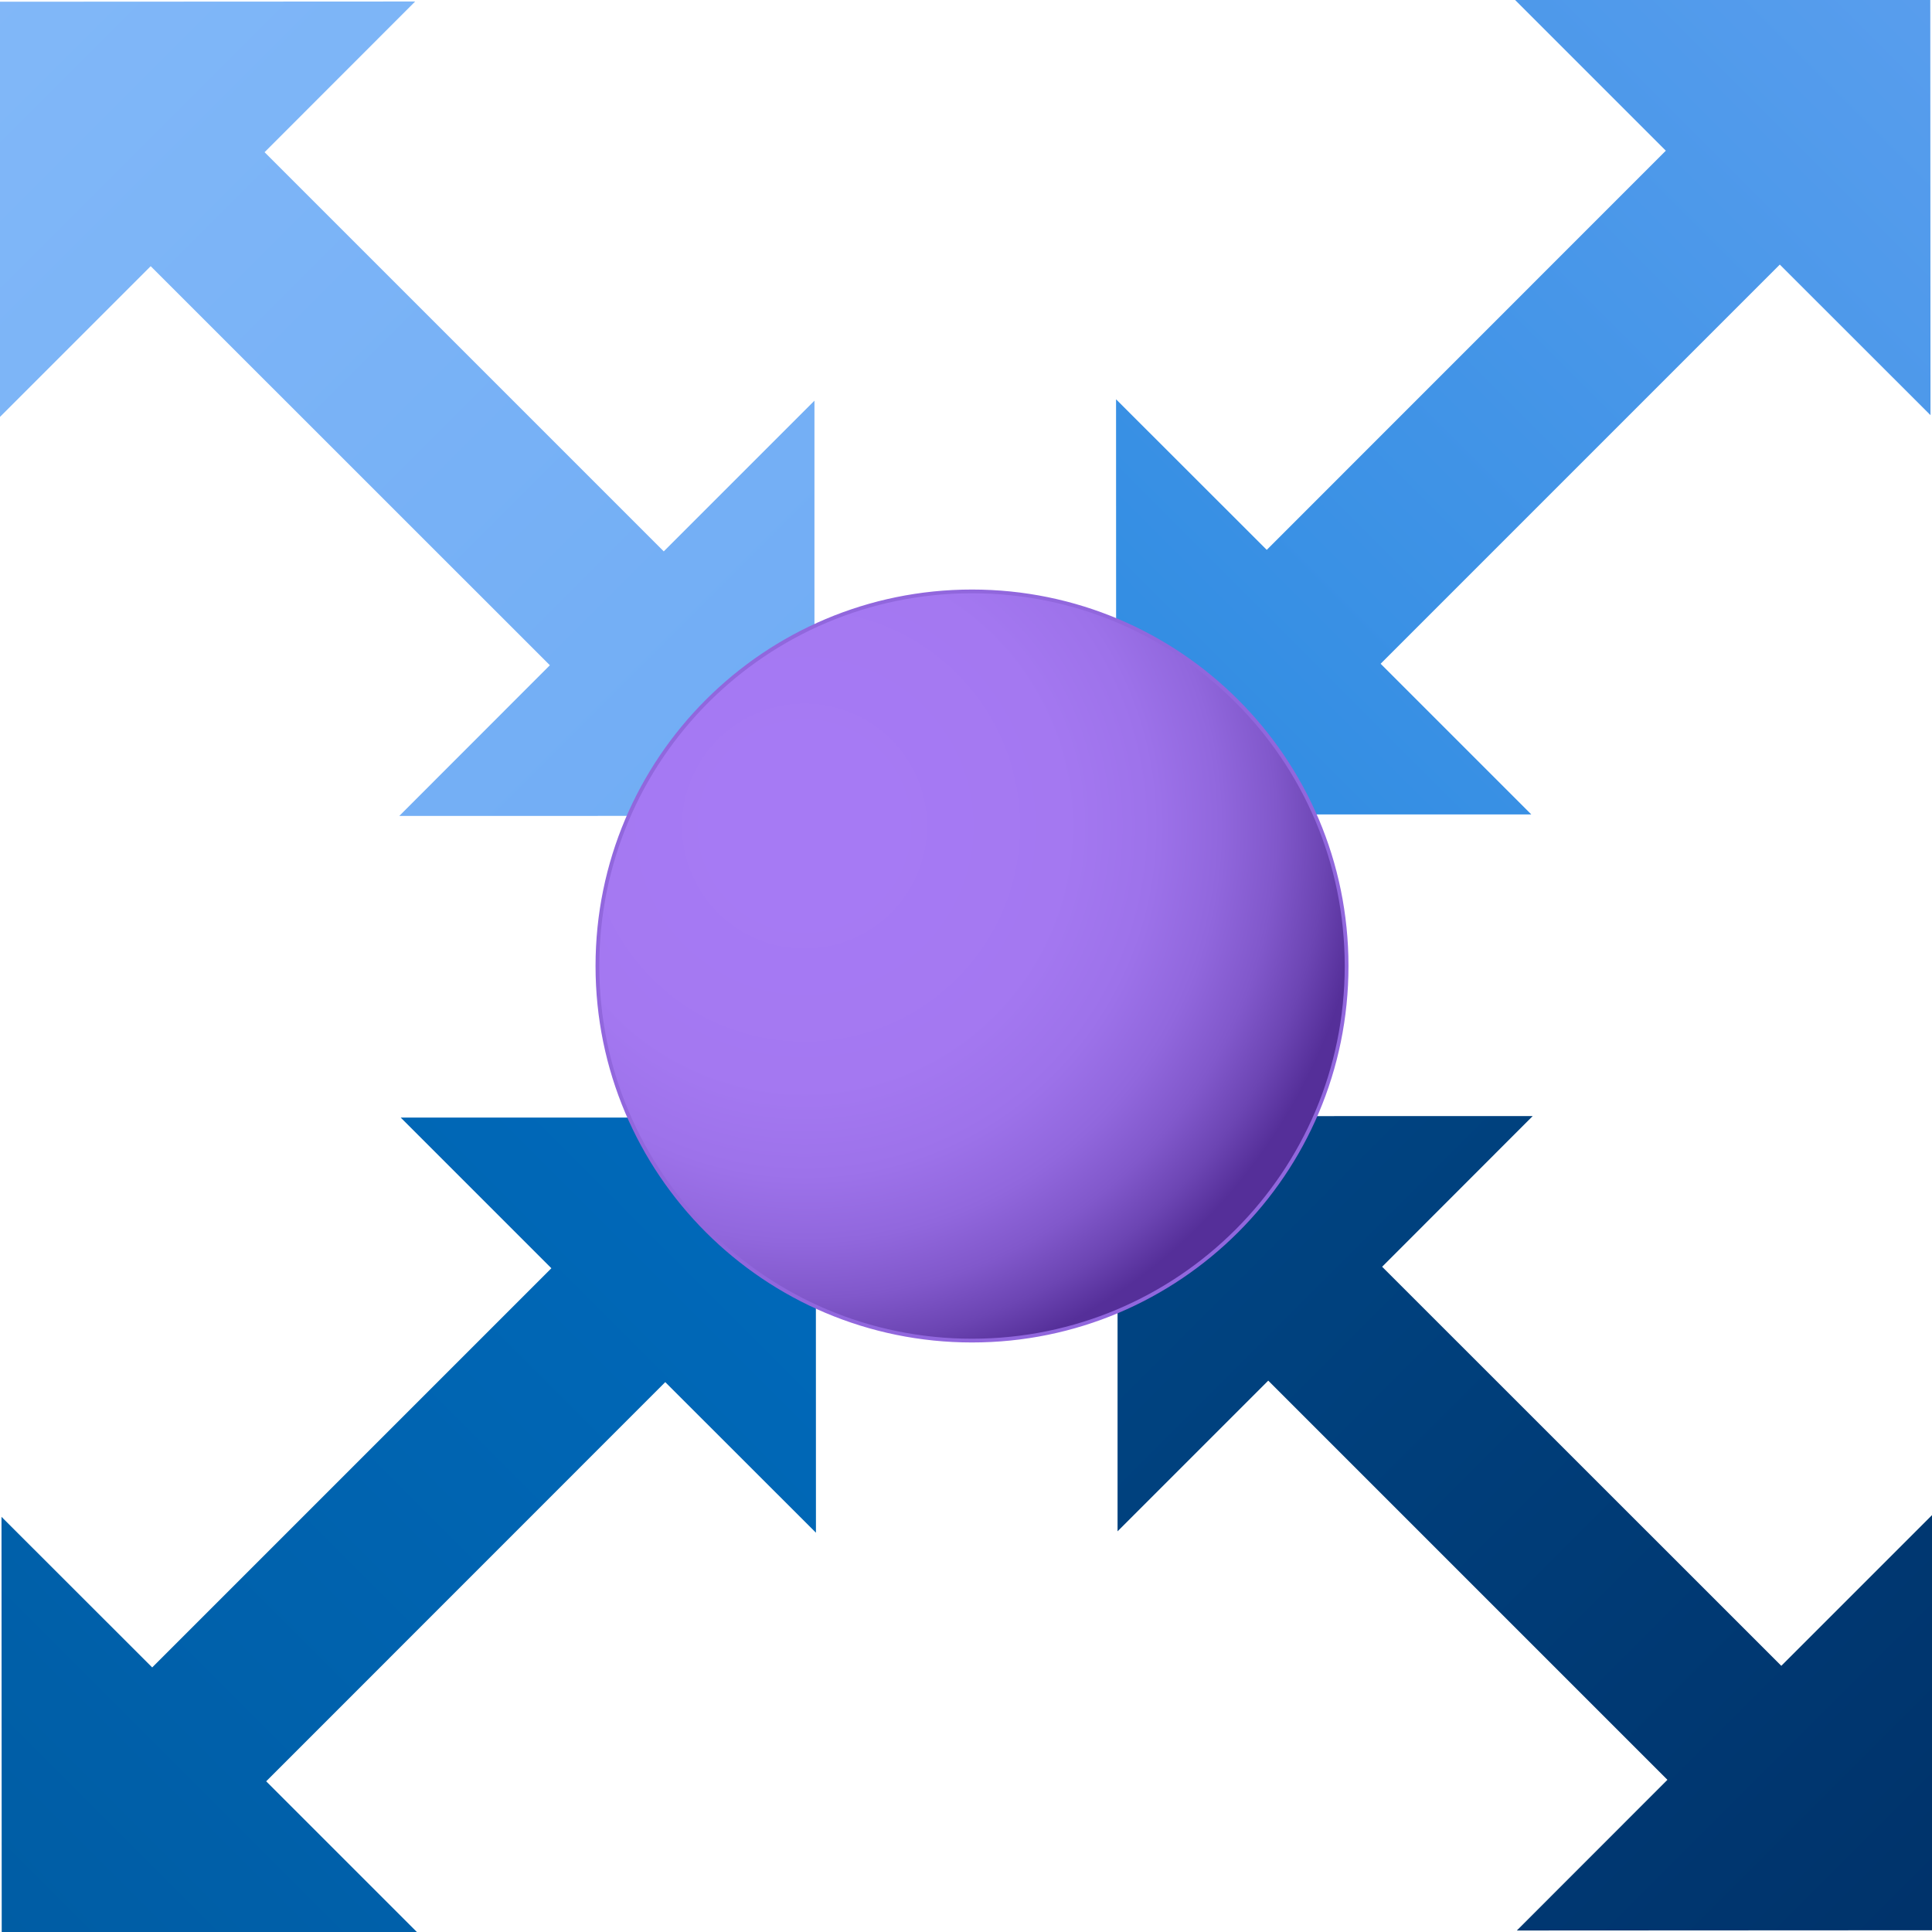
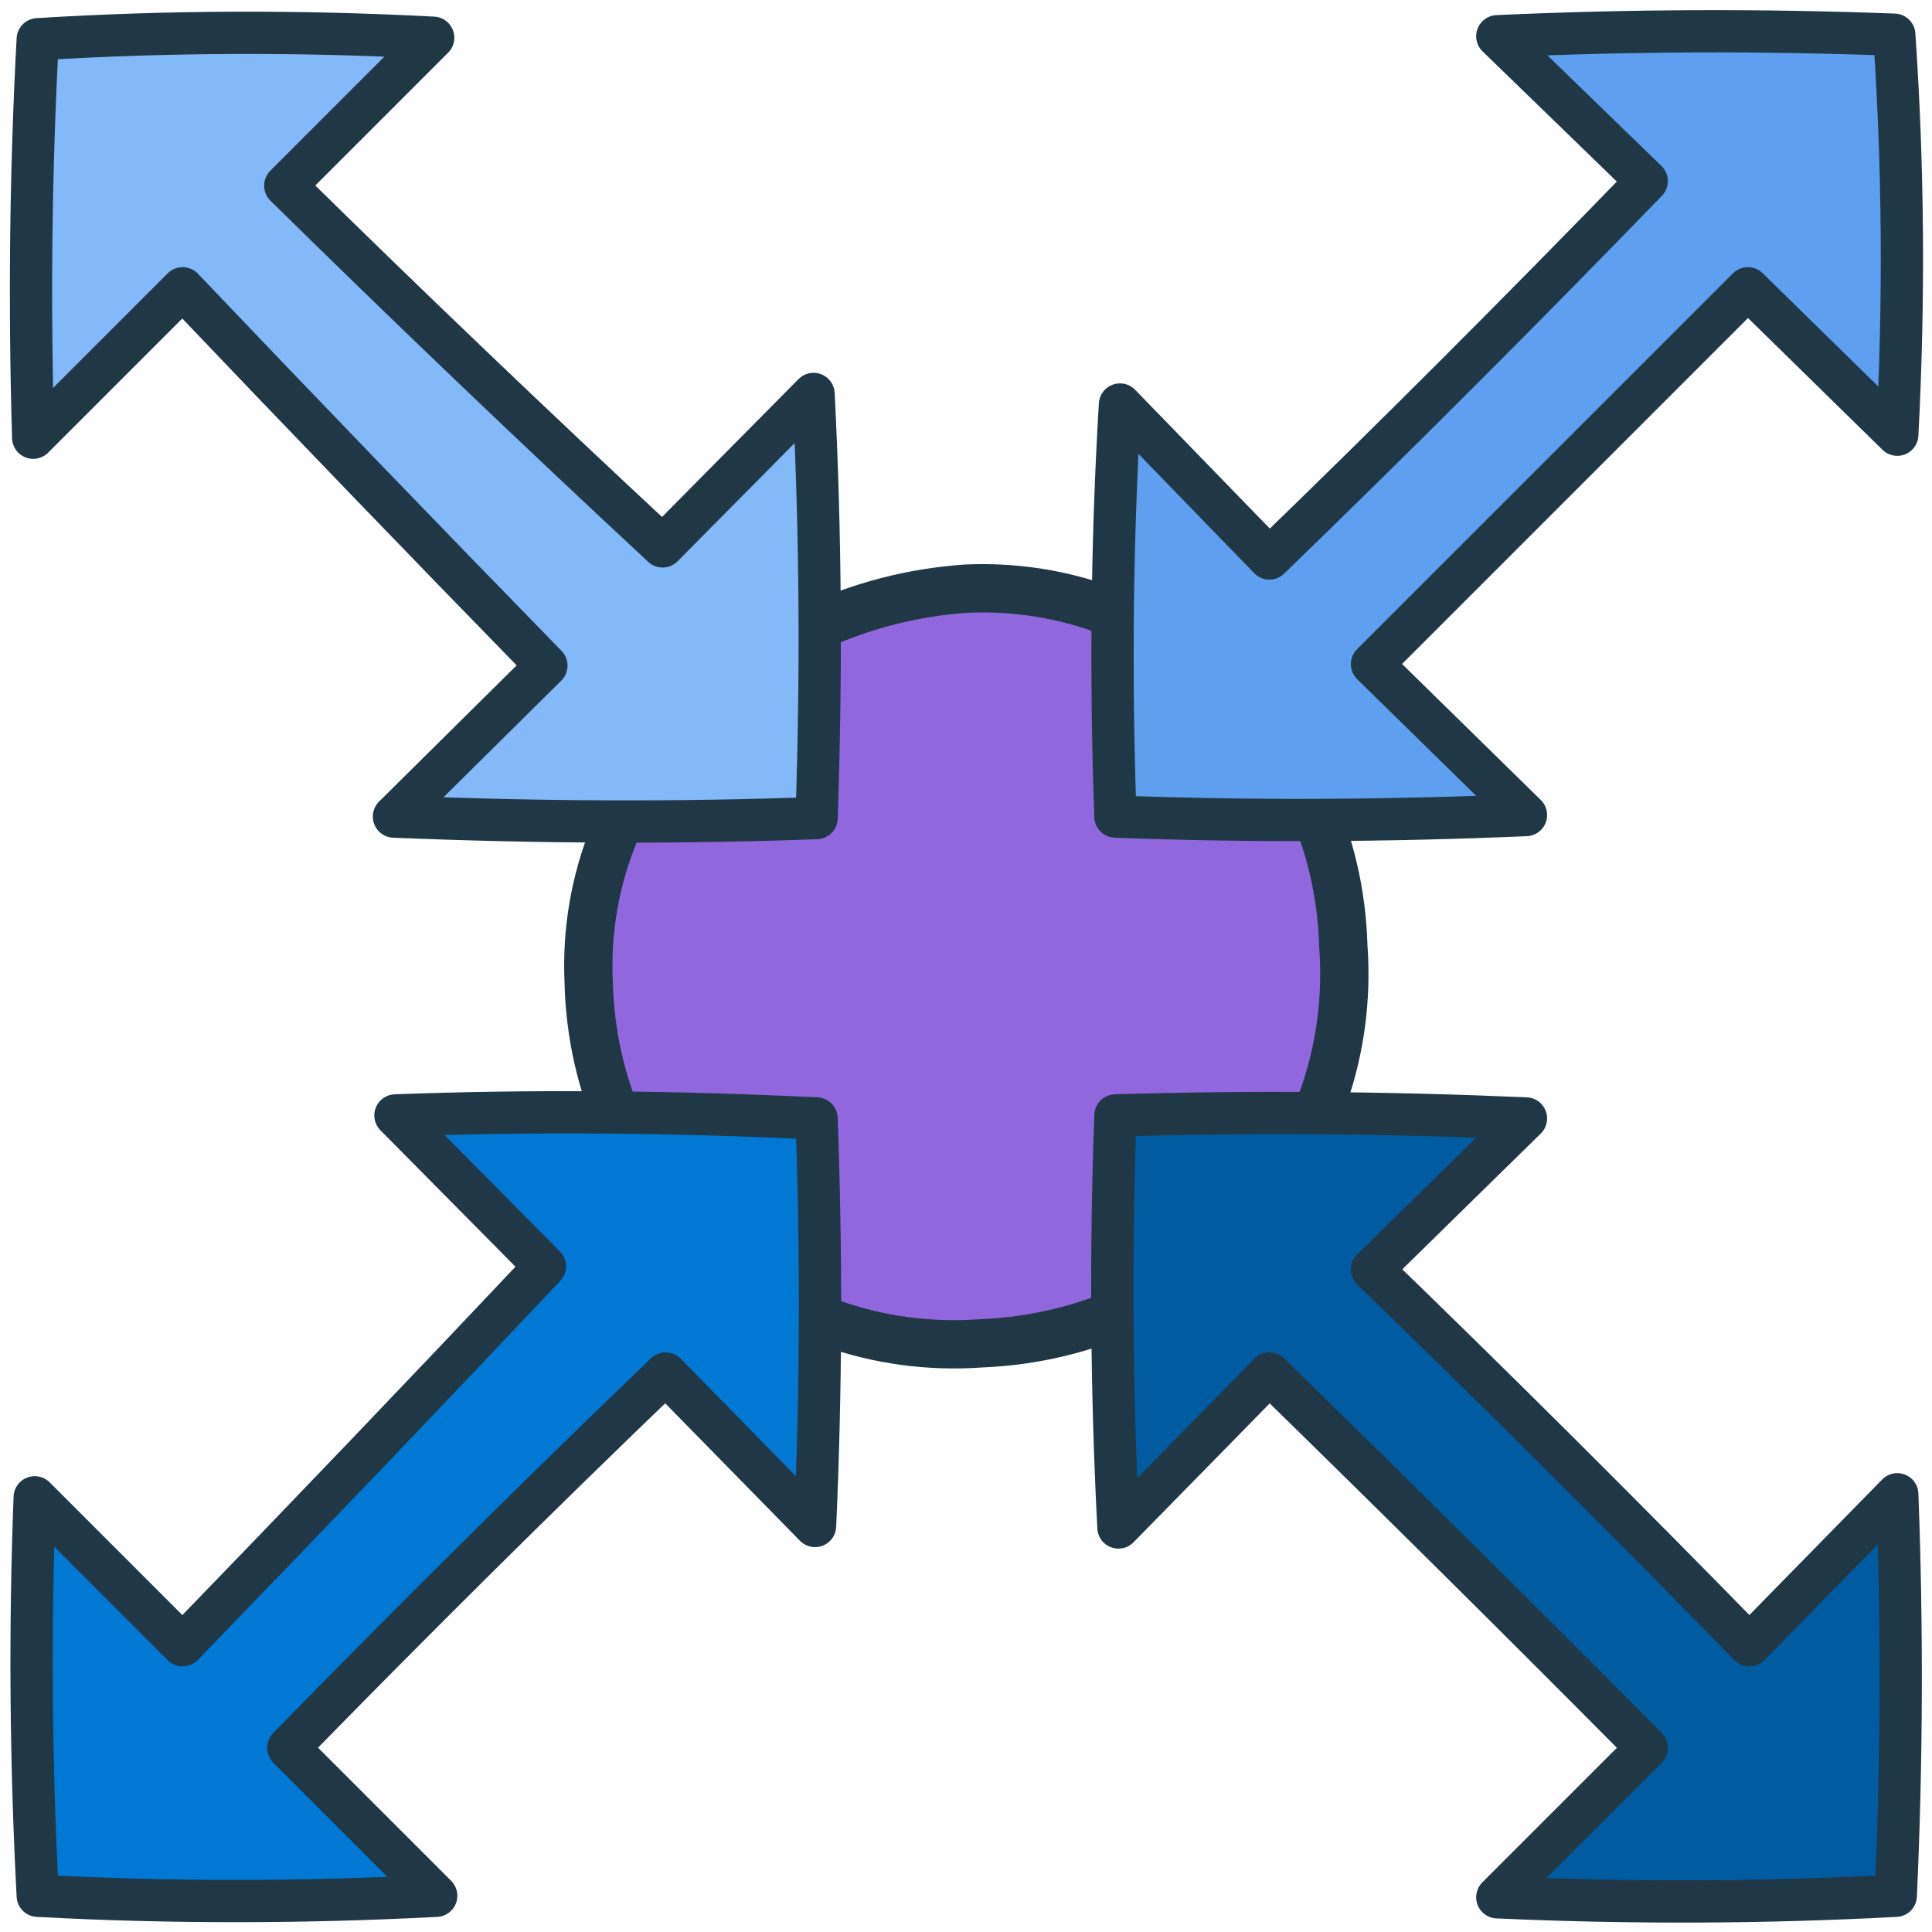
- <svg xmlns="http://www.w3.org/2000/svg" width="128" height="128" viewBox="0 0 128 128">
-   <defs>
-     <radialGradient id="center" cx="7.495" cy="7.696" r="5.405" gradientUnits="userSpaceOnUse">
-       <stop offset=".131" stop-color="#a67af4" />
-       <stop offset=".452" stop-color="#a478f1" />
-       <stop offset=".602" stop-color="#9d72ea" />
-       <stop offset=".717" stop-color="#9167dd" />
-       <stop offset=".814" stop-color="#8158cb" />
-       <stop offset=".898" stop-color="#6c45b3" />
-       <stop offset=".97" stop-color="#552f99" />
-     </radialGradient>
-     <linearGradient id="arm-bl" x1="-1.024" y1="19.038" x2="15.931" y2="2.083" gradientUnits="userSpaceOnUse">
-       <stop stop-color="#005ba1" />
-       <stop offset="1" stop-color="#0078d4" />
-     </linearGradient>
-     <linearGradient id="arm-br" x1="2.077" y1="2.063" x2="19.04" y2="19.026" gradientUnits="userSpaceOnUse">
-       <stop stop-color="#005ba1" />
-       <stop offset="1" stop-color="#003067" />
-     </linearGradient>
-     <linearGradient id="arm-tr" x1="2.069" y1="15.917" x2="19.024" y2="-1.038" gradientUnits="userSpaceOnUse">
-       <stop stop-color="#0078d4" />
-       <stop offset="1" stop-color="#5ea0ef" />
-     </linearGradient>
-     <linearGradient id="arm-tl" x1="-1.04" y1="-1.026" x2="15.923" y2="15.937" gradientUnits="userSpaceOnUse">
-       <stop stop-color="#83b9f9" />
-       <stop offset="1" stop-color="#5ea0ef" />
-     </linearGradient>
-   </defs>
-   <g transform="scale(7.111111)" stroke-linejoin="round" stroke-linecap="round">
-     <polygon points="6.198 12.877 7.602 14.28 7.601 10.412 3.733 10.412                      5.137 11.816 1.418 15.535 .014 14.132 .016 18                      3.884 18 2.48 16.596 6.198 12.877" fill="url(#arm-bl)" />
-     <polygon points="18 17.984 18 14.116 16.596 15.52 12.877 11.802                      14.28 10.398 10.412 10.399 10.412 14.267                      11.816 12.863 15.535 16.582 14.132 17.986 18 17.984" fill="url(#arm-br)" />
-     <polygon points="16.582 2.465 17.986 3.868 17.984 0 14.116 0                      15.52 1.404 11.802 5.123 10.398 3.72                      10.399 7.588 14.267 7.588 12.863 6.184 16.582 2.465" fill="url(#arm-tr)" />
-     <polygon points="7.588 7.601 7.588 3.733 6.184 5.137 2.465 1.418                      3.868 .014 0 .016 0 3.884 1.404 2.48                      5.123 6.198 3.72 7.602 7.588 7.601" fill="url(#arm-tl)" />
-     <circle cx="9.056" cy="9" r="3.49" fill="url(#center)" stroke="#9167dd" stroke-width=".035" />
-   </g>
+ <svg xmlns="http://www.w3.org/2000/svg" width="128" height="128" viewBox="0 0 128 128" fill="none" stroke-linecap="round" stroke-linejoin="round" role="img" aria-labelledby="title desc">
+   <path d="     M64 39     C77 38.4 88.6 48.5 89 62.7     C90 76.6 79.5 88.4 65 89     C51 90 39.3 79.2 39 65     C38.4 51.5 49.6 40 64 39     Z" fill="#9167dd" stroke="#203746" stroke-width="3.2" />
+   <path d="     M2.5 2.6     Q15.4 1.8 28.7 2.5     L18.9 12.3     Q31.1 24.3 43.9 36.2     L53.9 26.1     Q54.6 39.8 54.1 54.2     Q40.5 54.7 26.1 54.1     L36.2 44.1     Q24.1 31.7 12.1 19.1     L2.2 29     Q1.8 15.6 2.5 2.6     Z" fill="#83b9f9" stroke="#203746" stroke-width="2.8" />
+   <path d="     M74.2 26.8     L84.1 37     Q96.4 25.1 109.1 12     L99.2 2.4     Q112.4 1.8 125.5 2.3     Q126.4 15.4 125.7 28.8     L115.8 19.1     Q103.1 31.8 90.9 44     L101.1 54     Q87.1 54.6 73.9 54.1     Q73.4 40.2 74.2 26.8     Z" fill="#5ea0ef" stroke="#203746" stroke-width="2.8" />
+   <path d="     M26.2 73.9     Q39.6 73.4 54.1 74.1     Q54.6 87.7 54 101.1     L44.1 91     Q31.4 103.2 19.1 115.8     L28.9 125.6     Q15.5 126.3 2.5 125.6     Q1.8 112.2 2.3 99.2     L12.1 109     Q24.5 96.2 36.1 83.9     L26.2 73.9     Z" fill="#0078d4" stroke="#203746" stroke-width="2.8" />
+   <path d="     M73.9 73.9     Q87.3 73.5 101.1 74.1     L90.9 84.1     Q103.3 96.1 115.9 109     L125.7 99     Q126.2 112.4 125.6 125.6     Q112.5 126.3 99.2 125.7     L109.1 115.8     Q96.8 103.4 84.1 91     L74.1 101.2     Q73.4 87.7 73.9 73.9     Z" fill="#005ba1" stroke="#203746" stroke-width="2.8" />
</svg>
